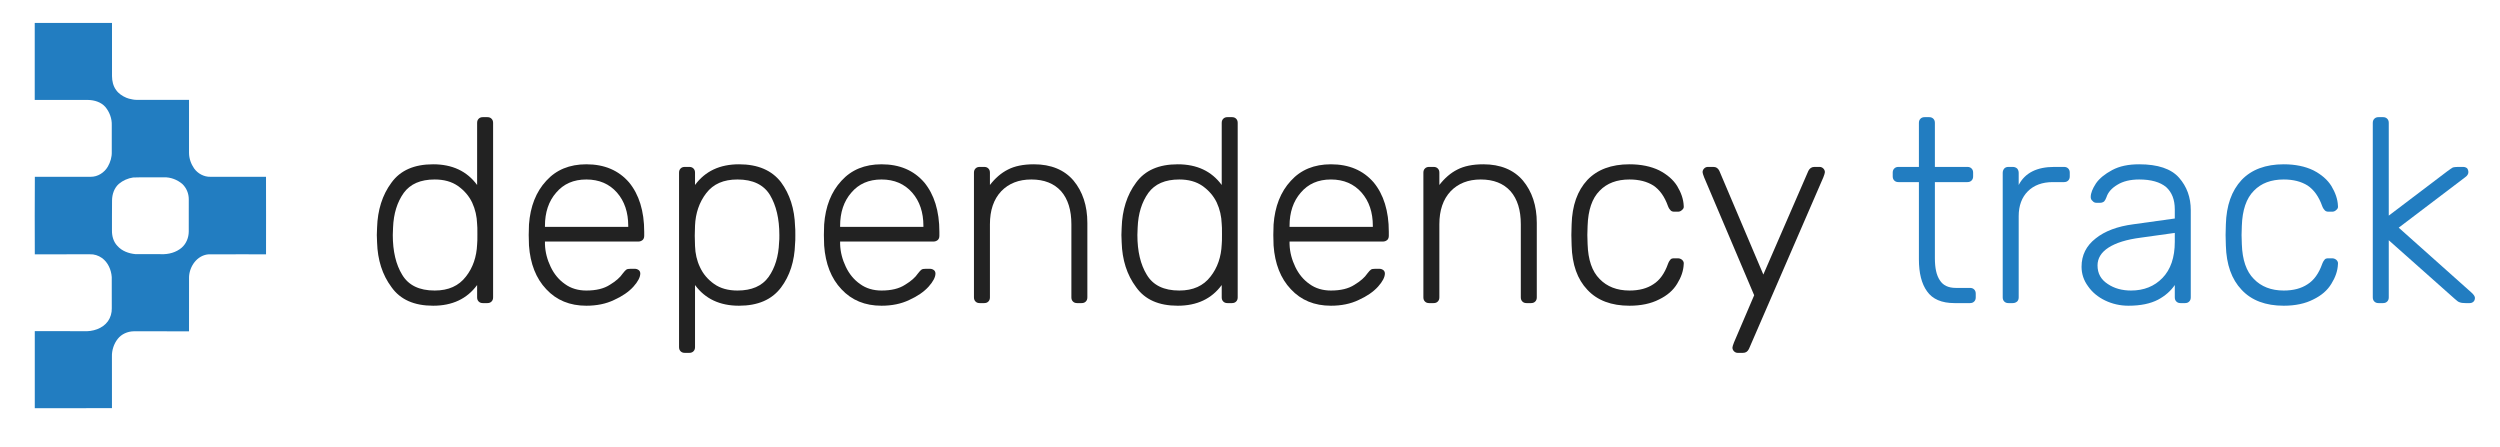
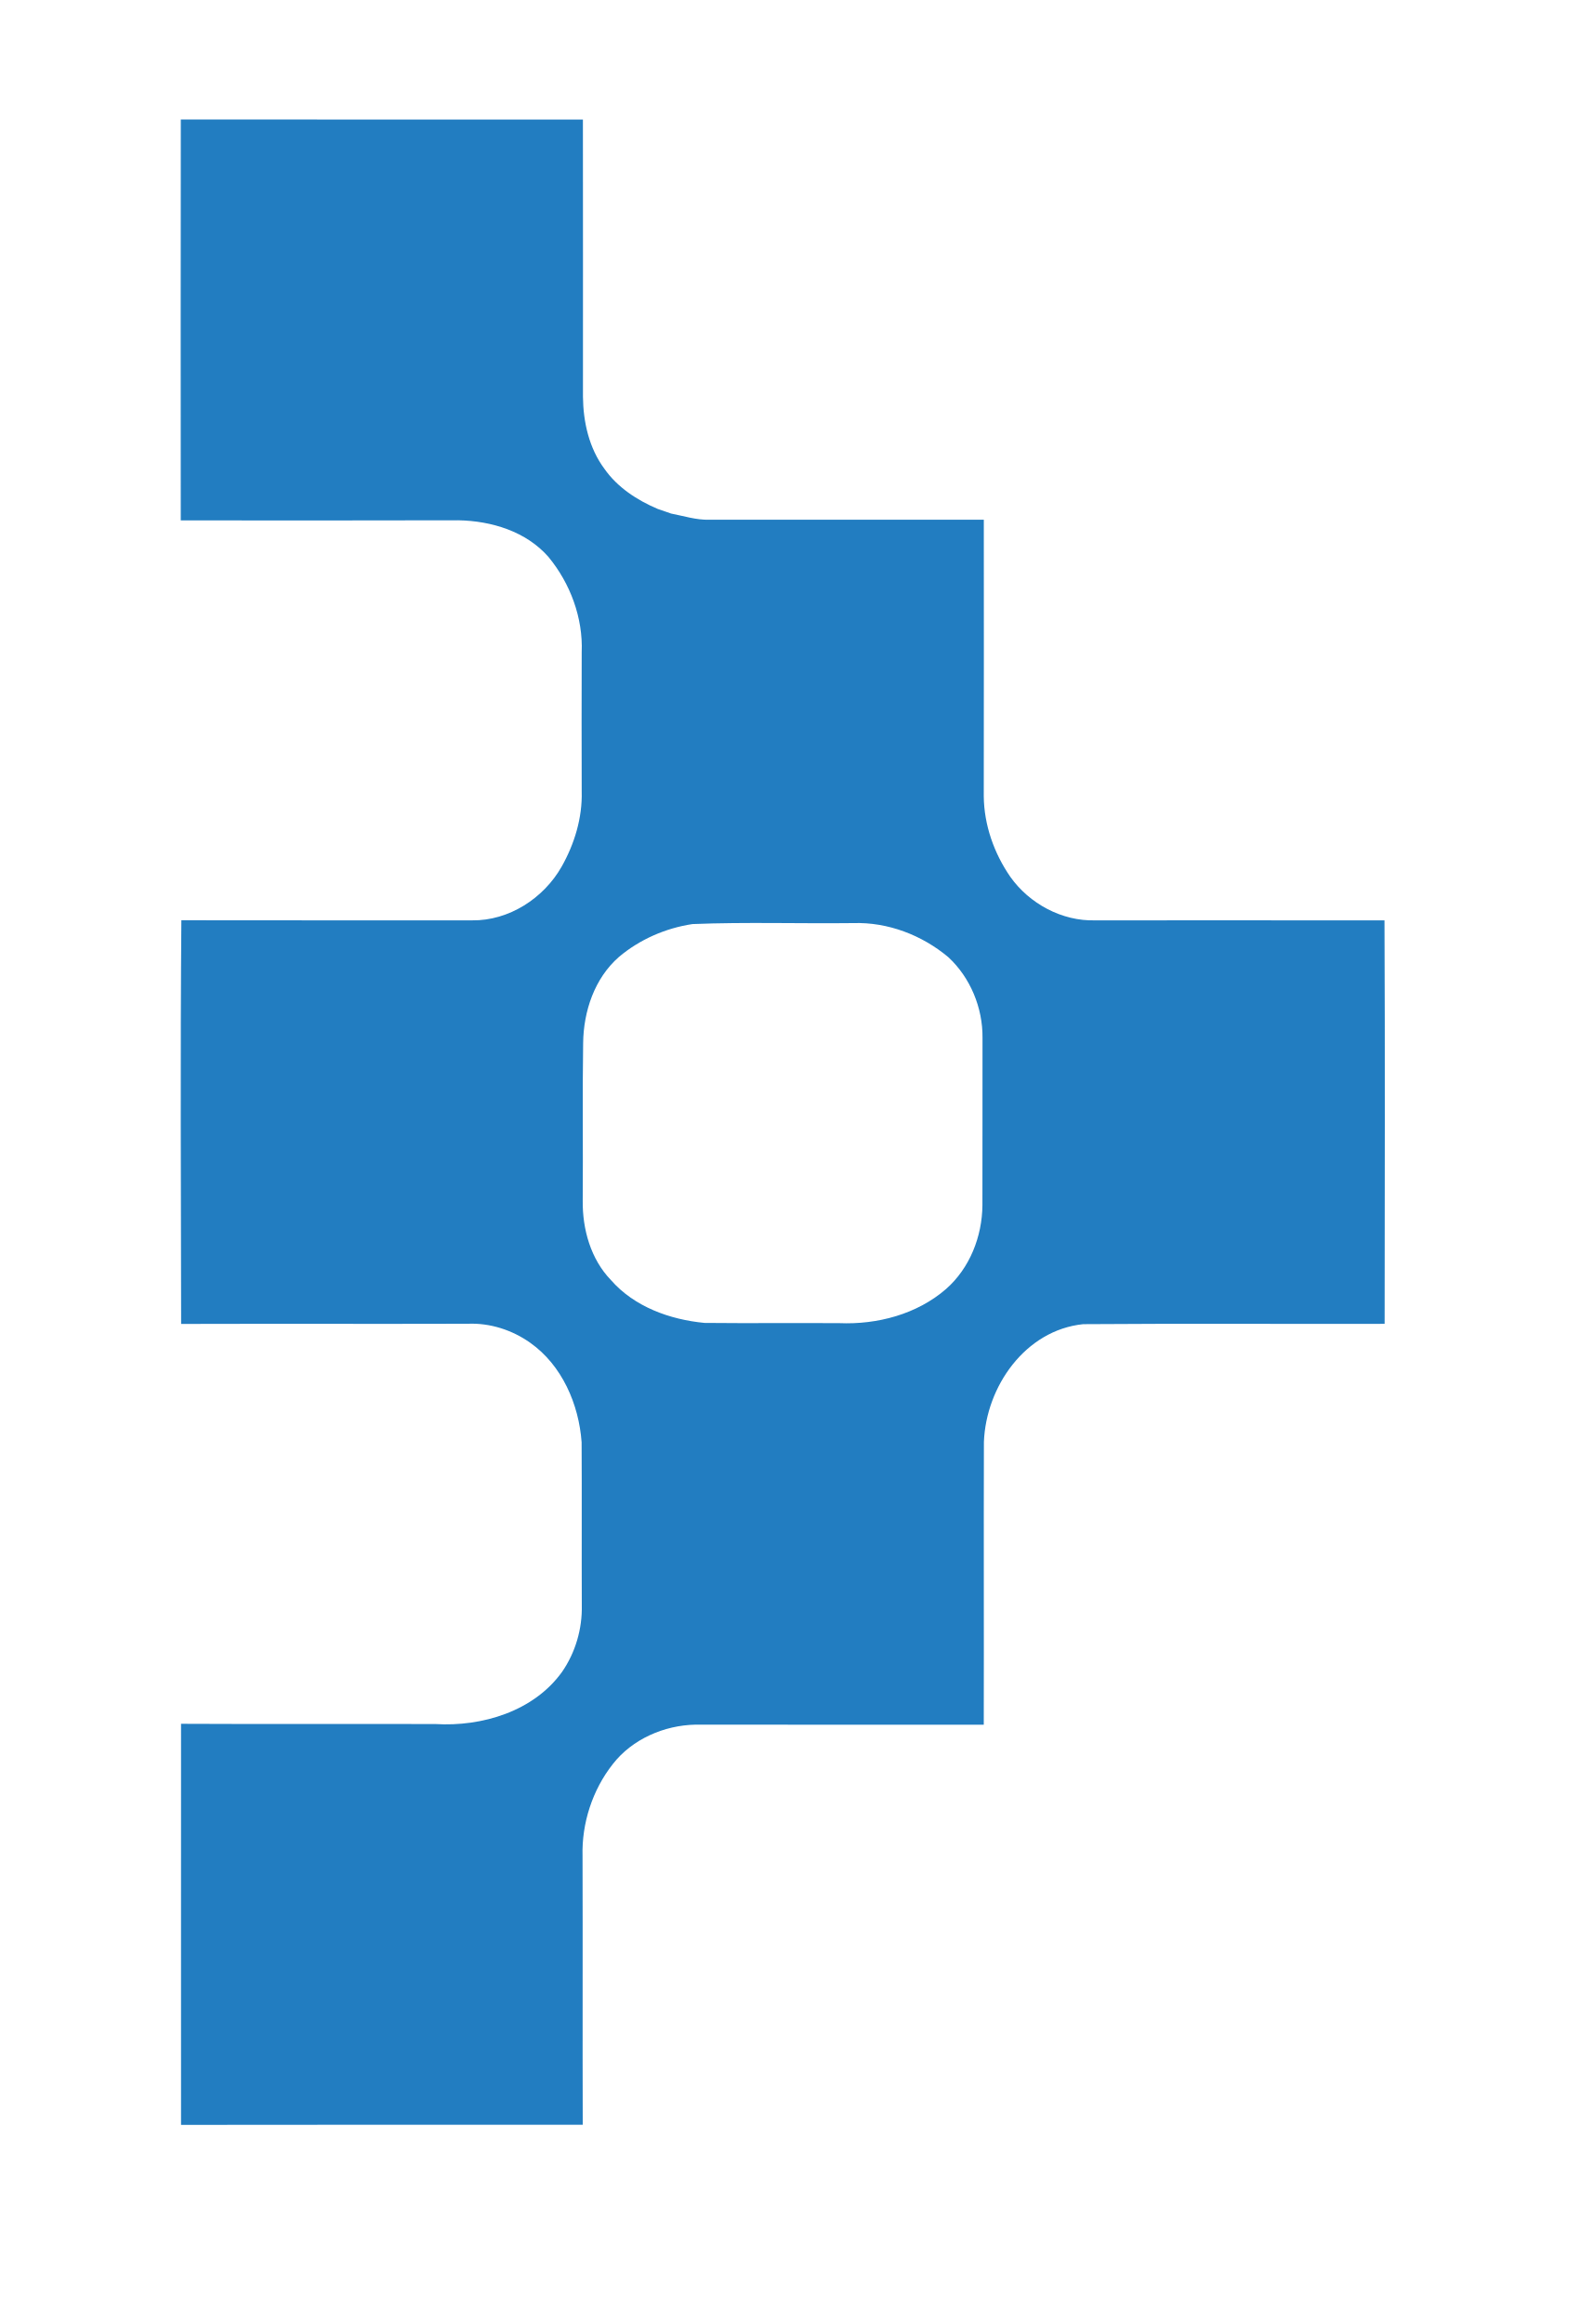
- <svg xmlns="http://www.w3.org/2000/svg" width="100%" height="100%" viewBox="0 0 2800 500" version="1.1" xml:space="preserve" style="fill-rule:evenodd;clip-rule:evenodd;stroke-linejoin:round;stroke-miterlimit:2;">
-   <g id="Black---Blue-Text" transform="matrix(1,0,0,1,-1077.84,-81.551)">
-     <g transform="matrix(293.333,0,0,293.333,1484.03,421.025)">
-       <path d="M0.269,0.01C0.197,0.01 0.144,-0.013 0.11,-0.061C0.075,-0.108 0.057,-0.165 0.055,-0.232L0.054,-0.26L0.055,-0.288C0.057,-0.355 0.075,-0.413 0.11,-0.46C0.144,-0.507 0.197,-0.53 0.269,-0.53C0.342,-0.53 0.398,-0.504 0.437,-0.451L0.437,-0.688C0.437,-0.695 0.439,-0.7 0.443,-0.704C0.447,-0.708 0.452,-0.71 0.459,-0.71L0.476,-0.71C0.483,-0.71 0.488,-0.708 0.492,-0.704C0.496,-0.7 0.498,-0.695 0.498,-0.688L0.498,-0.022C0.498,-0.015 0.496,-0.01 0.492,-0.006C0.488,-0.002 0.483,0 0.476,0L0.459,0C0.452,0 0.447,-0.002 0.443,-0.006C0.439,-0.01 0.437,-0.015 0.437,-0.022L0.437,-0.069C0.398,-0.016 0.342,0.01 0.269,0.01ZM0.275,-0.048C0.328,-0.048 0.367,-0.066 0.394,-0.101C0.421,-0.135 0.435,-0.177 0.437,-0.224C0.438,-0.231 0.438,-0.244 0.438,-0.263C0.438,-0.282 0.438,-0.295 0.437,-0.302C0.436,-0.331 0.43,-0.358 0.418,-0.384C0.406,-0.409 0.388,-0.43 0.364,-0.447C0.34,-0.464 0.31,-0.472 0.275,-0.472C0.221,-0.472 0.182,-0.455 0.157,-0.421C0.132,-0.386 0.118,-0.342 0.116,-0.288L0.115,-0.26C0.115,-0.198 0.127,-0.147 0.151,-0.108C0.175,-0.068 0.216,-0.048 0.275,-0.048Z" style="fill:#222;fill-rule:nonzero;" />
-     </g>
-     <g transform="matrix(293.333,0,0,293.333,1654.16,421.025)">
-       <path d="M0.274,0.01C0.211,0.01 0.16,-0.011 0.121,-0.053C0.082,-0.094 0.06,-0.15 0.055,-0.22L0.054,-0.26L0.055,-0.3C0.06,-0.369 0.082,-0.425 0.121,-0.467C0.159,-0.509 0.21,-0.53 0.274,-0.53C0.343,-0.53 0.397,-0.507 0.437,-0.461C0.475,-0.415 0.495,-0.352 0.495,-0.272L0.495,-0.257C0.495,-0.25 0.493,-0.245 0.489,-0.241C0.484,-0.237 0.479,-0.235 0.472,-0.235L0.116,-0.235L0.116,-0.225C0.117,-0.194 0.125,-0.165 0.138,-0.138C0.151,-0.111 0.169,-0.089 0.192,-0.073C0.215,-0.056 0.243,-0.048 0.274,-0.048C0.311,-0.048 0.341,-0.055 0.364,-0.07C0.387,-0.084 0.403,-0.098 0.413,-0.113C0.419,-0.121 0.424,-0.126 0.427,-0.128C0.43,-0.13 0.435,-0.131 0.443,-0.131L0.459,-0.131C0.465,-0.131 0.47,-0.129 0.474,-0.126C0.478,-0.123 0.48,-0.118 0.48,-0.113C0.48,-0.099 0.471,-0.082 0.454,-0.063C0.436,-0.043 0.411,-0.026 0.38,-0.012C0.349,0.003 0.313,0.01 0.274,0.01ZM0.434,-0.291L0.434,-0.295C0.434,-0.346 0.42,-0.389 0.391,-0.422C0.362,-0.455 0.323,-0.472 0.274,-0.472C0.225,-0.472 0.187,-0.455 0.159,-0.422C0.13,-0.389 0.116,-0.346 0.116,-0.295L0.116,-0.291L0.434,-0.291Z" style="fill:#222;fill-rule:nonzero;" />
-     </g>
-     <g transform="matrix(293.333,0,0,293.333,1814.32,421.025)">
-       <path d="M0.104,0.19C0.097,0.19 0.092,0.188 0.088,0.184C0.084,0.18 0.082,0.175 0.082,0.168L0.082,-0.498C0.082,-0.505 0.084,-0.51 0.088,-0.514C0.092,-0.518 0.097,-0.52 0.104,-0.52L0.121,-0.52C0.128,-0.52 0.133,-0.518 0.137,-0.514C0.141,-0.51 0.143,-0.505 0.143,-0.498L0.143,-0.451C0.182,-0.504 0.238,-0.53 0.311,-0.53C0.383,-0.53 0.436,-0.507 0.471,-0.462C0.505,-0.416 0.523,-0.36 0.525,-0.293C0.526,-0.286 0.526,-0.275 0.526,-0.26C0.526,-0.245 0.526,-0.234 0.525,-0.227C0.523,-0.16 0.505,-0.104 0.471,-0.059C0.436,-0.013 0.383,0.01 0.311,0.01C0.238,0.01 0.182,-0.016 0.143,-0.069L0.143,0.168C0.143,0.175 0.141,0.18 0.137,0.184C0.133,0.188 0.128,0.19 0.121,0.19L0.104,0.19ZM0.305,-0.048C0.359,-0.048 0.399,-0.065 0.424,-0.1C0.448,-0.134 0.462,-0.178 0.464,-0.232C0.465,-0.239 0.465,-0.248 0.465,-0.26C0.465,-0.322 0.453,-0.373 0.429,-0.413C0.405,-0.452 0.364,-0.472 0.305,-0.472C0.252,-0.472 0.213,-0.455 0.186,-0.42C0.159,-0.385 0.145,-0.343 0.143,-0.296L0.142,-0.257L0.143,-0.218C0.144,-0.189 0.15,-0.162 0.162,-0.137C0.174,-0.111 0.192,-0.09 0.216,-0.073C0.24,-0.056 0.27,-0.048 0.305,-0.048Z" style="fill:#222;fill-rule:nonzero;" />
-     </g>
-     <g transform="matrix(293.333,0,0,293.333,1984.75,421.025)">
-       <path d="M0.274,0.01C0.211,0.01 0.16,-0.011 0.121,-0.053C0.082,-0.094 0.06,-0.15 0.055,-0.22L0.054,-0.26L0.055,-0.3C0.06,-0.369 0.082,-0.425 0.121,-0.467C0.159,-0.509 0.21,-0.53 0.274,-0.53C0.343,-0.53 0.397,-0.507 0.437,-0.461C0.475,-0.415 0.495,-0.352 0.495,-0.272L0.495,-0.257C0.495,-0.25 0.493,-0.245 0.489,-0.241C0.484,-0.237 0.479,-0.235 0.472,-0.235L0.116,-0.235L0.116,-0.225C0.117,-0.194 0.125,-0.165 0.138,-0.138C0.151,-0.111 0.169,-0.089 0.192,-0.073C0.215,-0.056 0.243,-0.048 0.274,-0.048C0.311,-0.048 0.341,-0.055 0.364,-0.07C0.387,-0.084 0.403,-0.098 0.413,-0.113C0.419,-0.121 0.424,-0.126 0.427,-0.128C0.43,-0.13 0.435,-0.131 0.443,-0.131L0.459,-0.131C0.465,-0.131 0.47,-0.129 0.474,-0.126C0.478,-0.123 0.48,-0.118 0.48,-0.113C0.48,-0.099 0.471,-0.082 0.454,-0.063C0.436,-0.043 0.411,-0.026 0.38,-0.012C0.349,0.003 0.313,0.01 0.274,0.01ZM0.434,-0.291L0.434,-0.295C0.434,-0.346 0.42,-0.389 0.391,-0.422C0.362,-0.455 0.323,-0.472 0.274,-0.472C0.225,-0.472 0.187,-0.455 0.159,-0.422C0.13,-0.389 0.116,-0.346 0.116,-0.295L0.116,-0.291L0.434,-0.291Z" style="fill:#222;fill-rule:nonzero;" />
-     </g>
-     <g transform="matrix(293.333,0,0,293.333,2144.91,421.025)">
-       <path d="M0.103,0C0.096,0 0.091,-0.002 0.087,-0.006C0.083,-0.01 0.081,-0.015 0.081,-0.022L0.081,-0.498C0.081,-0.505 0.083,-0.51 0.087,-0.514C0.091,-0.518 0.096,-0.52 0.103,-0.52L0.12,-0.52C0.127,-0.52 0.132,-0.518 0.136,-0.514C0.14,-0.51 0.142,-0.505 0.142,-0.498L0.142,-0.451C0.162,-0.477 0.185,-0.497 0.211,-0.51C0.236,-0.523 0.269,-0.53 0.31,-0.53C0.375,-0.53 0.426,-0.509 0.461,-0.468C0.496,-0.426 0.514,-0.372 0.514,-0.306L0.514,-0.022C0.514,-0.015 0.512,-0.01 0.508,-0.006C0.504,-0.002 0.499,0 0.492,0L0.475,0C0.468,0 0.463,-0.002 0.459,-0.006C0.455,-0.01 0.453,-0.015 0.453,-0.022L0.453,-0.301C0.453,-0.355 0.44,-0.397 0.414,-0.427C0.387,-0.457 0.349,-0.472 0.3,-0.472C0.252,-0.472 0.214,-0.457 0.185,-0.427C0.156,-0.396 0.142,-0.354 0.142,-0.301L0.142,-0.022C0.142,-0.015 0.14,-0.01 0.136,-0.006C0.132,-0.002 0.127,0 0.12,0L0.103,0Z" style="fill:#222;fill-rule:nonzero;" />
-     </g>
-     <g transform="matrix(293.333,0,0,293.333,2317.98,421.025)">
-       <path d="M0.269,0.01C0.197,0.01 0.144,-0.013 0.11,-0.061C0.075,-0.108 0.057,-0.165 0.055,-0.232L0.054,-0.26L0.055,-0.288C0.057,-0.355 0.075,-0.413 0.11,-0.46C0.144,-0.507 0.197,-0.53 0.269,-0.53C0.342,-0.53 0.398,-0.504 0.437,-0.451L0.437,-0.688C0.437,-0.695 0.439,-0.7 0.443,-0.704C0.447,-0.708 0.452,-0.71 0.459,-0.71L0.476,-0.71C0.483,-0.71 0.488,-0.708 0.492,-0.704C0.496,-0.7 0.498,-0.695 0.498,-0.688L0.498,-0.022C0.498,-0.015 0.496,-0.01 0.492,-0.006C0.488,-0.002 0.483,0 0.476,0L0.459,0C0.452,0 0.447,-0.002 0.443,-0.006C0.439,-0.01 0.437,-0.015 0.437,-0.022L0.437,-0.069C0.398,-0.016 0.342,0.01 0.269,0.01ZM0.275,-0.048C0.328,-0.048 0.367,-0.066 0.394,-0.101C0.421,-0.135 0.435,-0.177 0.437,-0.224C0.438,-0.231 0.438,-0.244 0.438,-0.263C0.438,-0.282 0.438,-0.295 0.437,-0.302C0.436,-0.331 0.43,-0.358 0.418,-0.384C0.406,-0.409 0.388,-0.43 0.364,-0.447C0.34,-0.464 0.31,-0.472 0.275,-0.472C0.221,-0.472 0.182,-0.455 0.157,-0.421C0.132,-0.386 0.118,-0.342 0.116,-0.288L0.115,-0.26C0.115,-0.198 0.127,-0.147 0.151,-0.108C0.175,-0.068 0.216,-0.048 0.275,-0.048Z" style="fill:#222;fill-rule:nonzero;" />
-     </g>
-     <g transform="matrix(293.333,0,0,293.333,2488.11,421.025)">
-       <path d="M0.274,0.01C0.211,0.01 0.16,-0.011 0.121,-0.053C0.082,-0.094 0.06,-0.15 0.055,-0.22L0.054,-0.26L0.055,-0.3C0.06,-0.369 0.082,-0.425 0.121,-0.467C0.159,-0.509 0.21,-0.53 0.274,-0.53C0.343,-0.53 0.397,-0.507 0.437,-0.461C0.475,-0.415 0.495,-0.352 0.495,-0.272L0.495,-0.257C0.495,-0.25 0.493,-0.245 0.489,-0.241C0.484,-0.237 0.479,-0.235 0.472,-0.235L0.116,-0.235L0.116,-0.225C0.117,-0.194 0.125,-0.165 0.138,-0.138C0.151,-0.111 0.169,-0.089 0.192,-0.073C0.215,-0.056 0.243,-0.048 0.274,-0.048C0.311,-0.048 0.341,-0.055 0.364,-0.07C0.387,-0.084 0.403,-0.098 0.413,-0.113C0.419,-0.121 0.424,-0.126 0.427,-0.128C0.43,-0.13 0.435,-0.131 0.443,-0.131L0.459,-0.131C0.465,-0.131 0.47,-0.129 0.474,-0.126C0.478,-0.123 0.48,-0.118 0.48,-0.113C0.48,-0.099 0.471,-0.082 0.454,-0.063C0.436,-0.043 0.411,-0.026 0.38,-0.012C0.349,0.003 0.313,0.01 0.274,0.01ZM0.434,-0.291L0.434,-0.295C0.434,-0.346 0.42,-0.389 0.391,-0.422C0.362,-0.455 0.323,-0.472 0.274,-0.472C0.225,-0.472 0.187,-0.455 0.159,-0.422C0.13,-0.389 0.116,-0.346 0.116,-0.295L0.116,-0.291L0.434,-0.291Z" style="fill:#222;fill-rule:nonzero;" />
-     </g>
-     <g transform="matrix(293.333,0,0,293.333,2648.27,421.025)">
-       <path d="M0.103,0C0.096,0 0.091,-0.002 0.087,-0.006C0.083,-0.01 0.081,-0.015 0.081,-0.022L0.081,-0.498C0.081,-0.505 0.083,-0.51 0.087,-0.514C0.091,-0.518 0.096,-0.52 0.103,-0.52L0.12,-0.52C0.127,-0.52 0.132,-0.518 0.136,-0.514C0.14,-0.51 0.142,-0.505 0.142,-0.498L0.142,-0.451C0.162,-0.477 0.185,-0.497 0.211,-0.51C0.236,-0.523 0.269,-0.53 0.31,-0.53C0.375,-0.53 0.426,-0.509 0.461,-0.468C0.496,-0.426 0.514,-0.372 0.514,-0.306L0.514,-0.022C0.514,-0.015 0.512,-0.01 0.508,-0.006C0.504,-0.002 0.499,0 0.492,0L0.475,0C0.468,0 0.463,-0.002 0.459,-0.006C0.455,-0.01 0.453,-0.015 0.453,-0.022L0.453,-0.301C0.453,-0.355 0.44,-0.397 0.414,-0.427C0.387,-0.457 0.349,-0.472 0.3,-0.472C0.252,-0.472 0.214,-0.457 0.185,-0.427C0.156,-0.396 0.142,-0.354 0.142,-0.301L0.142,-0.022C0.142,-0.015 0.14,-0.01 0.136,-0.006C0.132,-0.002 0.127,0 0.12,0L0.103,0Z" style="fill:#222;fill-rule:nonzero;" />
-     </g>
-     <g transform="matrix(293.333,0,0,293.333,2821.34,421.025)">
-       <path d="M0.278,0.01C0.209,0.01 0.155,-0.01 0.117,-0.051C0.079,-0.091 0.059,-0.147 0.057,-0.22L0.056,-0.26L0.057,-0.3C0.059,-0.373 0.079,-0.429 0.117,-0.47C0.155,-0.51 0.209,-0.53 0.278,-0.53C0.322,-0.53 0.36,-0.522 0.391,-0.507C0.422,-0.491 0.445,-0.471 0.46,-0.447C0.475,-0.422 0.484,-0.397 0.485,-0.371C0.486,-0.365 0.484,-0.36 0.479,-0.356C0.474,-0.351 0.469,-0.349 0.463,-0.349L0.449,-0.349C0.442,-0.349 0.438,-0.351 0.435,-0.354C0.432,-0.357 0.428,-0.362 0.425,-0.37C0.412,-0.407 0.393,-0.433 0.369,-0.449C0.345,-0.464 0.315,-0.472 0.278,-0.472C0.23,-0.472 0.192,-0.458 0.164,-0.429C0.135,-0.4 0.12,-0.355 0.118,-0.295L0.117,-0.26L0.118,-0.225C0.12,-0.165 0.135,-0.121 0.164,-0.092C0.192,-0.063 0.23,-0.048 0.278,-0.048C0.315,-0.048 0.345,-0.056 0.369,-0.072C0.393,-0.087 0.412,-0.113 0.425,-0.15C0.428,-0.158 0.432,-0.164 0.435,-0.167C0.438,-0.17 0.442,-0.171 0.449,-0.171L0.463,-0.171C0.469,-0.171 0.474,-0.169 0.479,-0.165C0.484,-0.16 0.486,-0.155 0.485,-0.149C0.484,-0.123 0.475,-0.098 0.46,-0.074C0.445,-0.049 0.422,-0.029 0.391,-0.014C0.36,0.002 0.322,0.01 0.278,0.01Z" style="fill:#222;fill-rule:nonzero;" />
-     </g>
-     <g transform="matrix(293.333,0,0,293.333,2974.46,421.025)">
-       <path d="M0.169,0.19C0.164,0.19 0.159,0.188 0.155,0.184C0.151,0.18 0.149,0.175 0.149,0.17C0.149,0.167 0.151,0.16 0.155,0.15L0.232,-0.03L0.041,-0.48C0.037,-0.49 0.035,-0.497 0.035,-0.5C0.035,-0.505 0.037,-0.51 0.041,-0.514C0.045,-0.518 0.05,-0.52 0.055,-0.52L0.076,-0.52C0.087,-0.52 0.094,-0.515 0.099,-0.505L0.267,-0.109L0.439,-0.505C0.444,-0.515 0.452,-0.52 0.462,-0.52L0.482,-0.52C0.487,-0.52 0.492,-0.518 0.496,-0.514C0.5,-0.51 0.502,-0.505 0.502,-0.5C0.502,-0.497 0.5,-0.49 0.496,-0.48L0.212,0.175C0.207,0.185 0.2,0.19 0.189,0.19L0.169,0.19Z" style="fill:#222;fill-rule:nonzero;" />
-     </g>
-     <g transform="matrix(293.333,0,0,293.333,3191.82,421.025)">
-       <path d="M0.256,0C0.207,0 0.172,-0.015 0.151,-0.045C0.13,-0.074 0.12,-0.115 0.12,-0.167L0.12,-0.462L0.042,-0.462C0.035,-0.462 0.03,-0.464 0.026,-0.468C0.022,-0.472 0.02,-0.477 0.02,-0.484L0.02,-0.498C0.02,-0.505 0.022,-0.51 0.026,-0.514C0.03,-0.518 0.035,-0.52 0.042,-0.52L0.12,-0.52L0.12,-0.688C0.12,-0.695 0.122,-0.7 0.126,-0.704C0.13,-0.708 0.135,-0.71 0.142,-0.71L0.159,-0.71C0.166,-0.71 0.171,-0.708 0.175,-0.704C0.179,-0.7 0.181,-0.695 0.181,-0.688L0.181,-0.52L0.305,-0.52C0.312,-0.52 0.317,-0.518 0.321,-0.514C0.325,-0.51 0.327,-0.505 0.327,-0.498L0.327,-0.484C0.327,-0.477 0.325,-0.472 0.321,-0.468C0.317,-0.464 0.312,-0.462 0.305,-0.462L0.181,-0.462L0.181,-0.171C0.181,-0.134 0.187,-0.106 0.2,-0.087C0.212,-0.068 0.232,-0.058 0.261,-0.058L0.315,-0.058C0.322,-0.058 0.327,-0.056 0.331,-0.052C0.335,-0.048 0.337,-0.043 0.337,-0.036L0.337,-0.022C0.337,-0.015 0.335,-0.01 0.331,-0.006C0.327,-0.002 0.322,0 0.315,0L0.256,0Z" style="fill:#227dc1;fill-rule:nonzero;" />
-     </g>
-     <g transform="matrix(293.333,0,0,293.333,3297.12,421.025)">
-       <path d="M0.103,0C0.096,0 0.091,-0.002 0.087,-0.006C0.083,-0.01 0.081,-0.015 0.081,-0.022L0.081,-0.497C0.081,-0.504 0.083,-0.509 0.087,-0.514C0.091,-0.518 0.096,-0.52 0.103,-0.52L0.119,-0.52C0.126,-0.52 0.131,-0.518 0.136,-0.514C0.14,-0.509 0.142,-0.504 0.142,-0.497L0.142,-0.451C0.166,-0.497 0.211,-0.52 0.278,-0.52L0.315,-0.52C0.322,-0.52 0.327,-0.518 0.331,-0.514C0.335,-0.51 0.337,-0.505 0.337,-0.498L0.337,-0.484C0.337,-0.477 0.335,-0.472 0.331,-0.468C0.327,-0.464 0.322,-0.462 0.315,-0.462L0.272,-0.462C0.232,-0.462 0.2,-0.45 0.177,-0.427C0.154,-0.404 0.142,-0.372 0.142,-0.332L0.142,-0.022C0.142,-0.015 0.14,-0.01 0.136,-0.006C0.131,-0.002 0.126,0 0.119,0L0.103,0Z" style="fill:#227dc1;fill-rule:nonzero;" />
-     </g>
-     <g transform="matrix(293.333,0,0,293.333,3396.86,421.025)">
-       <path d="M0.221,0.01C0.189,0.01 0.159,0.003 0.132,-0.01C0.105,-0.023 0.083,-0.041 0.067,-0.064C0.05,-0.087 0.042,-0.112 0.042,-0.139C0.042,-0.183 0.06,-0.219 0.096,-0.247C0.131,-0.275 0.179,-0.293 0.24,-0.301L0.398,-0.323L0.398,-0.358C0.398,-0.395 0.387,-0.423 0.365,-0.443C0.342,-0.462 0.308,-0.472 0.262,-0.472C0.228,-0.472 0.2,-0.465 0.179,-0.452C0.157,-0.439 0.143,-0.423 0.137,-0.404C0.134,-0.396 0.131,-0.391 0.128,-0.388C0.124,-0.385 0.119,-0.383 0.113,-0.383L0.099,-0.383C0.093,-0.383 0.088,-0.385 0.084,-0.39C0.079,-0.394 0.077,-0.399 0.077,-0.405C0.077,-0.42 0.084,-0.437 0.097,-0.457C0.11,-0.476 0.131,-0.493 0.159,-0.508C0.187,-0.523 0.221,-0.53 0.262,-0.53C0.333,-0.53 0.384,-0.513 0.414,-0.479C0.444,-0.445 0.459,-0.404 0.459,-0.355L0.459,-0.022C0.459,-0.015 0.457,-0.01 0.453,-0.006C0.449,-0.002 0.444,0 0.437,0L0.42,0C0.413,0 0.408,-0.002 0.404,-0.006C0.4,-0.01 0.398,-0.015 0.398,-0.022L0.398,-0.069C0.383,-0.047 0.362,-0.028 0.334,-0.013C0.305,0.002 0.268,0.01 0.221,0.01ZM0.231,-0.048C0.28,-0.048 0.32,-0.064 0.351,-0.096C0.382,-0.128 0.398,-0.174 0.398,-0.234L0.398,-0.268L0.269,-0.25C0.214,-0.243 0.173,-0.23 0.145,-0.212C0.117,-0.194 0.103,-0.171 0.103,-0.144C0.103,-0.113 0.116,-0.09 0.142,-0.073C0.167,-0.056 0.197,-0.048 0.231,-0.048Z" style="fill:#227dc1;fill-rule:nonzero;" />
-     </g>
-     <g transform="matrix(293.333,0,0,293.333,3554.08,421.025)">
-       <path d="M0.278,0.01C0.209,0.01 0.155,-0.01 0.117,-0.051C0.079,-0.091 0.059,-0.147 0.057,-0.22L0.056,-0.26L0.057,-0.3C0.059,-0.373 0.079,-0.429 0.117,-0.47C0.155,-0.51 0.209,-0.53 0.278,-0.53C0.322,-0.53 0.36,-0.522 0.391,-0.507C0.422,-0.491 0.445,-0.471 0.46,-0.447C0.475,-0.422 0.484,-0.397 0.485,-0.371C0.486,-0.365 0.484,-0.36 0.479,-0.356C0.474,-0.351 0.469,-0.349 0.463,-0.349L0.449,-0.349C0.442,-0.349 0.438,-0.351 0.435,-0.354C0.432,-0.357 0.428,-0.362 0.425,-0.37C0.412,-0.407 0.393,-0.433 0.369,-0.449C0.345,-0.464 0.315,-0.472 0.278,-0.472C0.23,-0.472 0.192,-0.458 0.164,-0.429C0.135,-0.4 0.12,-0.355 0.118,-0.295L0.117,-0.26L0.118,-0.225C0.12,-0.165 0.135,-0.121 0.164,-0.092C0.192,-0.063 0.23,-0.048 0.278,-0.048C0.315,-0.048 0.345,-0.056 0.369,-0.072C0.393,-0.087 0.412,-0.113 0.425,-0.15C0.428,-0.158 0.432,-0.164 0.435,-0.167C0.438,-0.17 0.442,-0.171 0.449,-0.171L0.463,-0.171C0.469,-0.171 0.474,-0.169 0.479,-0.165C0.484,-0.16 0.486,-0.155 0.485,-0.149C0.484,-0.123 0.475,-0.098 0.46,-0.074C0.445,-0.049 0.422,-0.029 0.391,-0.014C0.36,0.002 0.322,0.01 0.278,0.01Z" style="fill:#227dc1;fill-rule:nonzero;" />
-     </g>
-     <g transform="matrix(293.333,0,0,293.333,3711.31,421.025)">
-       <path d="M0.104,0C0.097,0 0.092,-0.002 0.088,-0.006C0.084,-0.01 0.082,-0.015 0.082,-0.022L0.082,-0.688C0.082,-0.695 0.084,-0.7 0.088,-0.704C0.092,-0.708 0.097,-0.71 0.104,-0.71L0.121,-0.71C0.128,-0.71 0.133,-0.708 0.137,-0.704C0.141,-0.7 0.143,-0.695 0.143,-0.688L0.143,-0.334L0.366,-0.503C0.377,-0.511 0.384,-0.516 0.388,-0.518C0.392,-0.519 0.399,-0.52 0.408,-0.52L0.427,-0.52C0.433,-0.52 0.438,-0.518 0.442,-0.515C0.445,-0.511 0.447,-0.506 0.447,-0.5C0.447,-0.493 0.443,-0.486 0.434,-0.48L0.181,-0.288L0.459,-0.04C0.468,-0.032 0.472,-0.025 0.472,-0.02C0.472,-0.014 0.47,-0.009 0.467,-0.006C0.463,-0.002 0.458,0 0.452,0L0.436,0C0.426,0 0.419,-0.001 0.414,-0.003C0.409,-0.004 0.403,-0.009 0.394,-0.017L0.143,-0.24L0.143,-0.022C0.143,-0.015 0.141,-0.01 0.137,-0.006C0.133,-0.002 0.128,0 0.121,0L0.104,0Z" style="fill:#227dc1;fill-rule:nonzero;" />
-     </g>
-   </g>
+ <svg xmlns="http://www.w3.org/2000/svg" width="100%" height="100%" viewBox="0 0 340 500" version="1.1" xml:space="preserve" style="fill-rule:evenodd;clip-rule:evenodd;stroke-linejoin:round;stroke-miterlimit:2;">
  <g id="Logo" transform="matrix(1,0,0,1,-14.3433,-84.7102)">
    <path d="M53.25,110.42C82.09,110.43 110.94,110.41 139.78,110.43C139.82,130.3 139.78,150.17 139.79,170.04C139.84,175.5 141.1,181.12 144.4,185.56C147.2,189.57 151.45,192.33 155.89,194.21C156.85,194.52 157.8,194.85 158.76,195.2C161.48,195.72 164.16,196.6 166.96,196.53C186.66,196.52 206.36,196.51 226.05,196.53C226.06,216.36 226.07,236.19 226.04,256.02C226.1,262.2 228.25,268.29 231.75,273.35C235.85,279.14 242.87,282.93 250.02,282.72C270.77,282.72 291.52,282.7 312.27,282.73C312.4,311.66 312.32,340.6 312.3,369.53C290.68,369.58 269.05,369.44 247.43,369.6C234.96,370.89 226.52,383.04 226.07,394.95C226.01,415.22 226.09,435.5 226.04,455.77C205.37,455.77 184.7,455.79 164.04,455.76C157.28,455.89 150.41,458.85 146.21,464.25C141.83,469.81 139.51,476.97 139.7,484.03C139.76,503.31 139.68,522.58 139.74,541.85C110.92,541.85 82.11,541.82 53.3,541.87C53.31,513.11 53.28,484.34 53.3,455.58C71.54,455.67 89.78,455.58 108.01,455.63C118.08,456.24 129.2,452.9 135.29,444.41C138.18,440.24 139.66,435.13 139.54,430.06C139.49,418.37 139.57,406.68 139.5,395C138.91,386.82 135.28,378.44 128.45,373.61C124.58,370.86 119.81,369.32 115.06,369.51C94.48,369.57 73.9,369.49 53.32,369.55C53.28,340.6 53.13,311.64 53.37,282.7C74.22,282.74 95.08,282.71 115.93,282.72C123.85,282.83 131.34,277.97 135.2,271.17C137.97,266.27 139.68,260.65 139.52,254.99C139.49,245 139.49,235.02 139.52,225.04C139.82,217.64 137.07,210.25 132.39,204.56C127.59,199.05 120.12,196.78 113,196.65C93.08,196.71 73.16,196.68 53.24,196.67C53.24,167.92 53.2,139.17 53.25,110.42M163.36,283.52C157.58,284.39 152,286.82 147.52,290.6C142.27,295.2 139.91,302.28 139.83,309.12C139.65,320.41 139.83,331.7 139.74,342.99C139.66,349.14 141.45,355.6 145.81,360.11C150.84,365.87 158.51,368.62 165.95,369.33C175.61,369.43 185.27,369.32 194.94,369.38C203.11,369.72 211.67,367.47 217.93,362.03C223.03,357.54 225.69,350.75 225.75,344.03C225.79,332.01 225.74,320 225.77,307.98C225.83,301.54 223.16,295.05 218.43,290.66C212.77,285.9 205.39,283.07 197.97,283.31C186.43,283.45 174.88,283.06 163.36,283.52Z" style="fill:#227dc1;fill-rule:nonzero;" />
  </g>
</svg>
